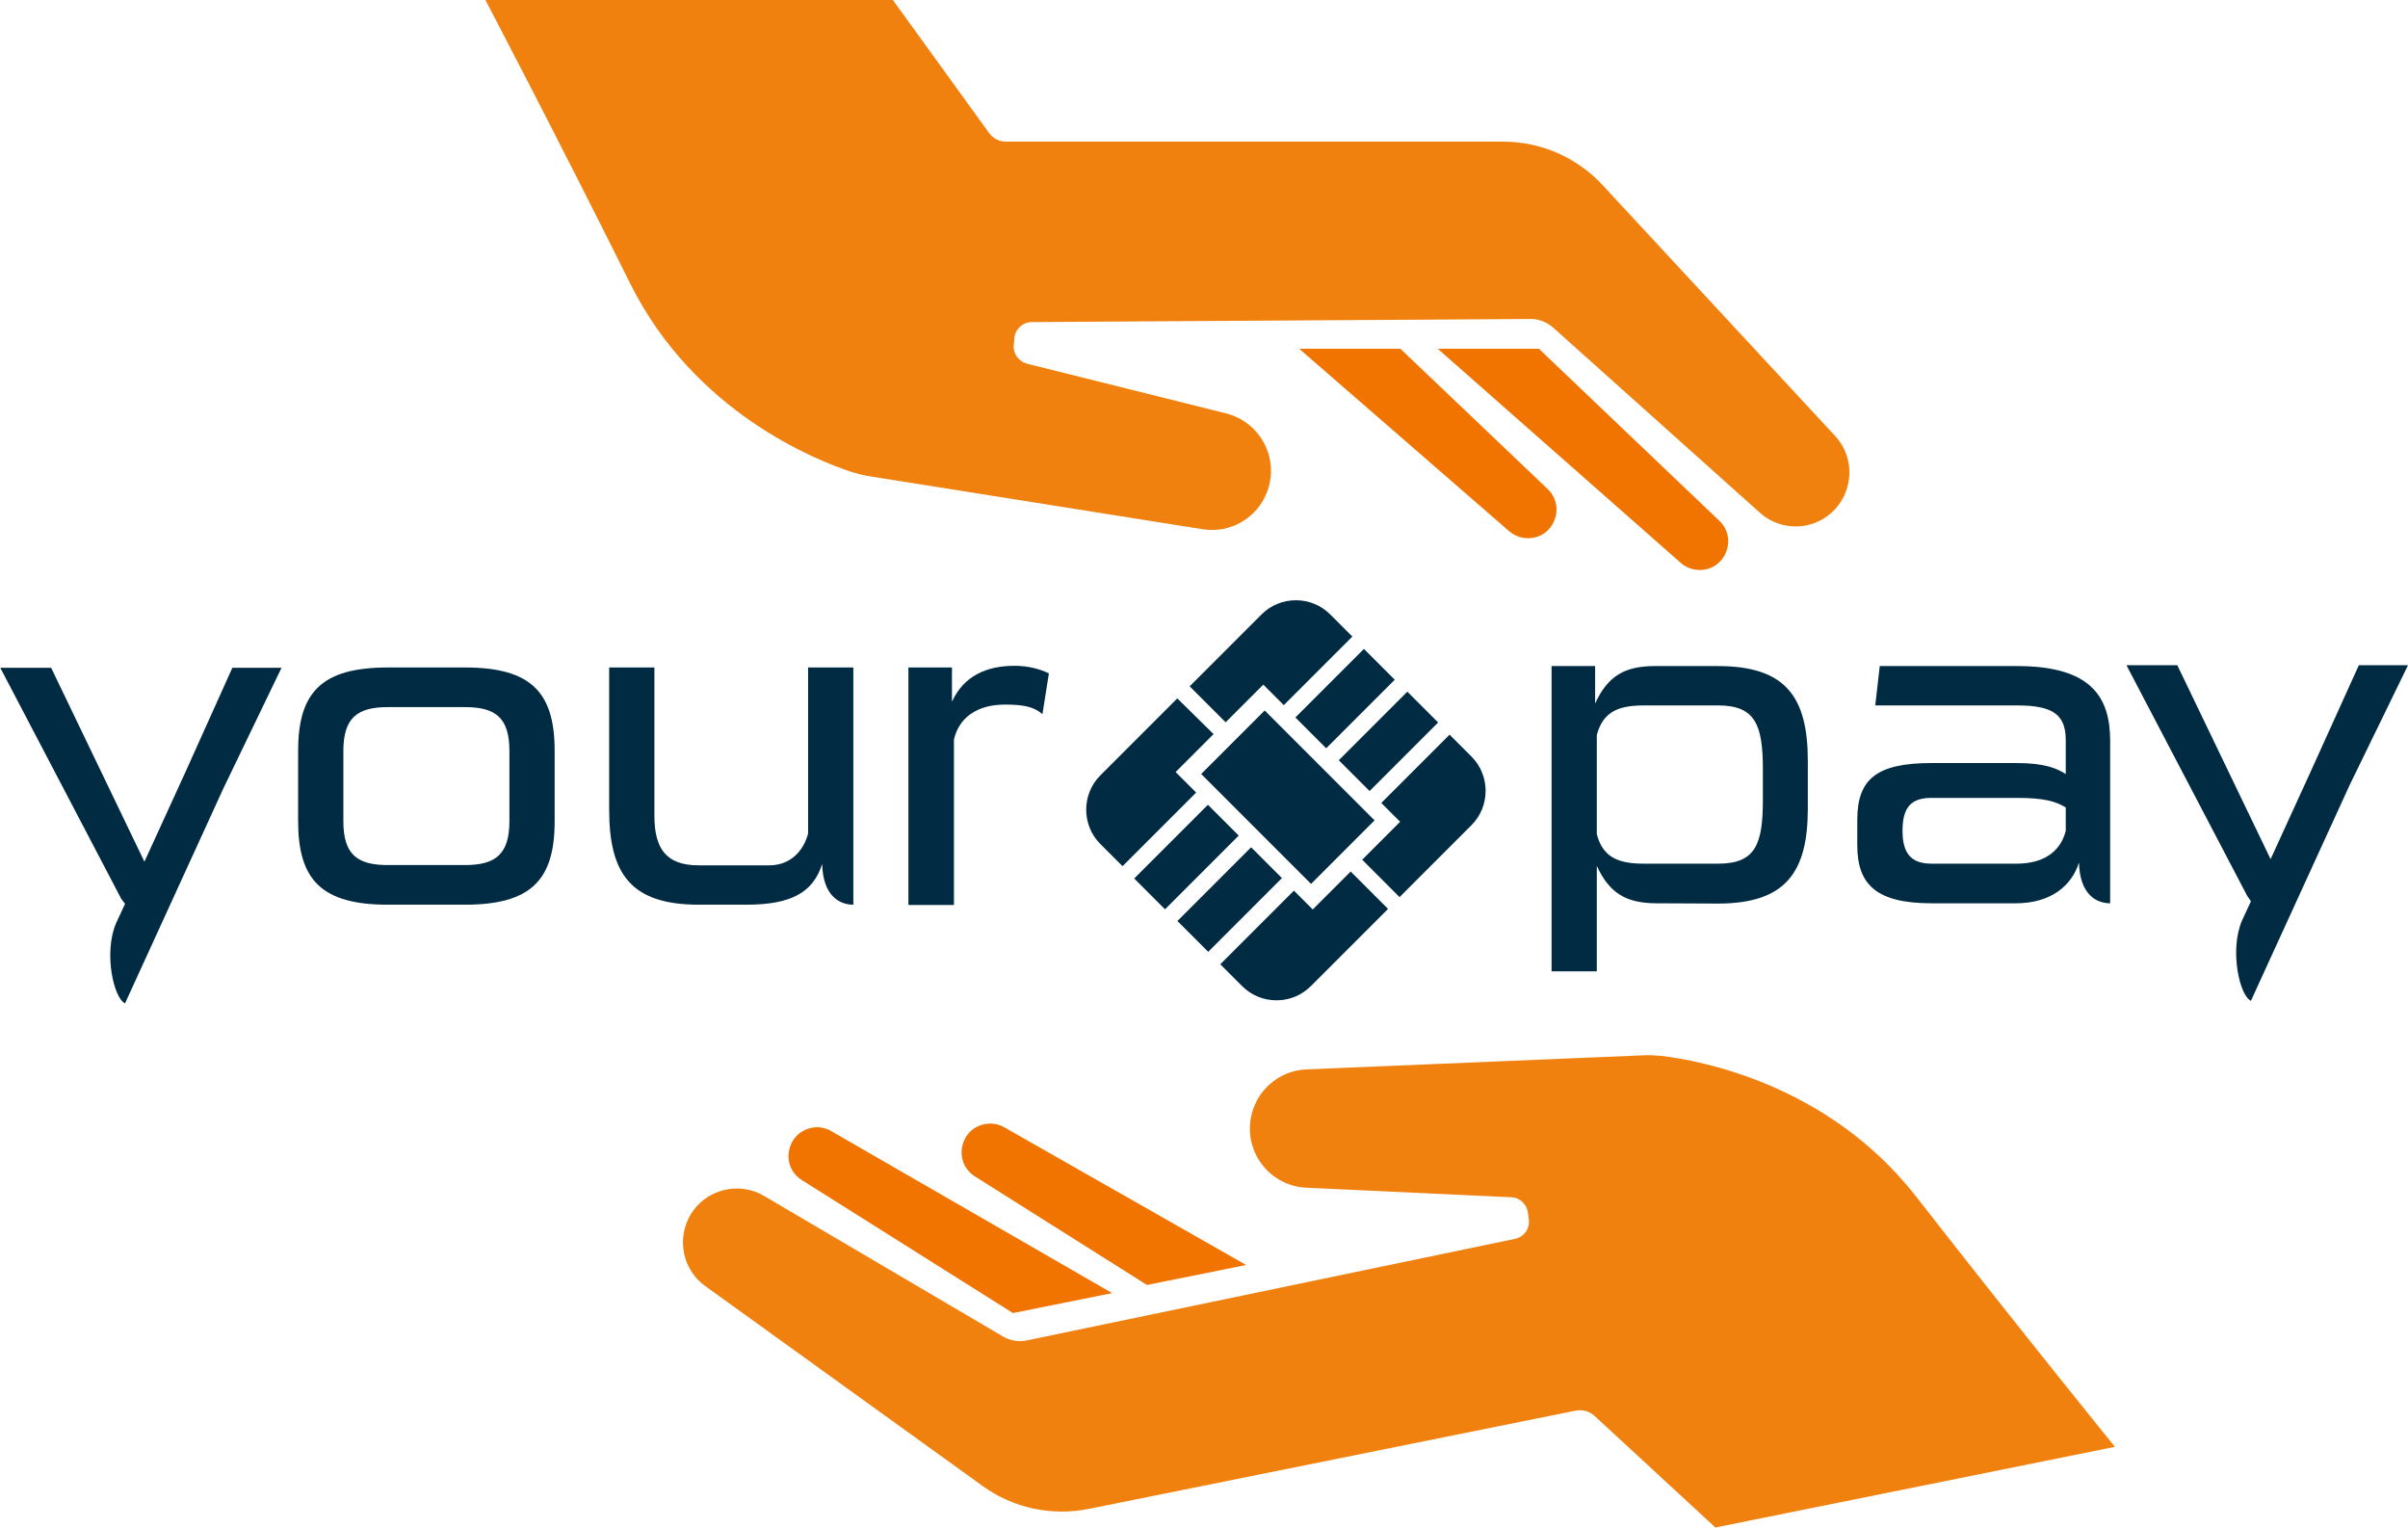
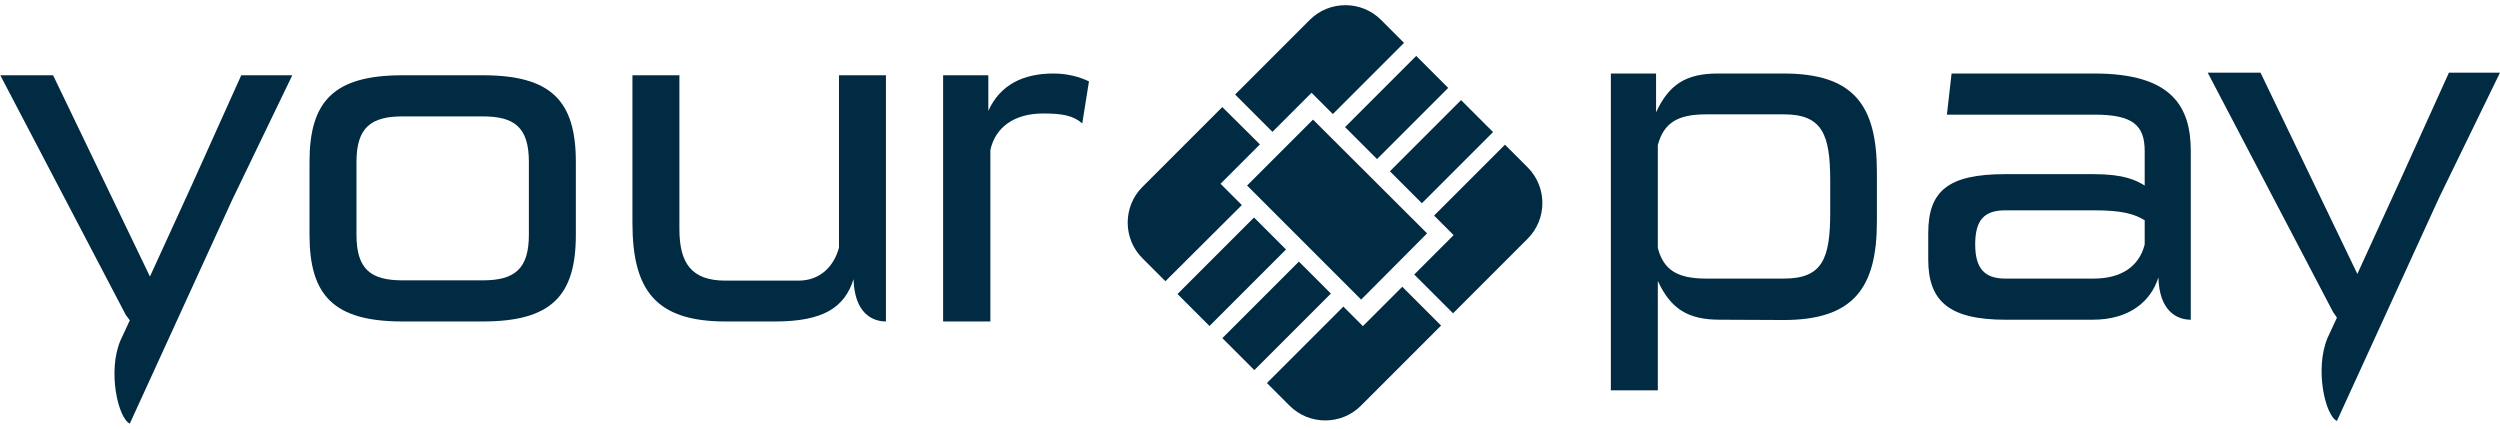
- <svg xmlns="http://www.w3.org/2000/svg" xmlns:xlink="http://www.w3.org/1999/xlink" version="1.1" id="Layer_1" x="0px" y="0px" viewBox="0 0 857 543.4" style="enable-background:new 0 0 857 543.4;" xml:space="preserve">
+ <svg xmlns="http://www.w3.org/2000/svg" xmlns:xlink="http://www.w3.org/1999/xlink" version="1.1" id="Layer_1" x="0px" y="0px" viewBox="0 0 857 146.8" style="enable-background:new 0 0 857 146.8;" xml:space="preserve">
  <style type="text/css">
	.st0{clip-path:url(#SVGID_2_);}
- 	.st1{fill:#F0810F;}
+ 	.st1{fill:#002B42;}
	.st2{clip-path:url(#SVGID_4_);}
- 	.st3{fill:#F17300;}
- 	.st4{clip-path:url(#SVGID_6_);}
- 	.st5{clip-path:url(#SVGID_8_);}
- 	.st6{fill:#002B42;}
- 	.st7{clip-path:url(#SVGID_10_);}
- 	.st8{clip-path:url(#SVGID_12_);}
- 	.st9{clip-path:url(#SVGID_14_);}
- 	.st10{clip-path:url(#SVGID_16_);}
- 	.st11{clip-path:url(#SVGID_18_);}
- 	.st12{clip-path:url(#SVGID_20_);}
- 	.st13{clip-path:url(#SVGID_22_);}
- 	.st14{clip-path:url(#SVGID_24_);}
- 	.st15{clip-path:url(#SVGID_26_);}
- 	.st16{clip-path:url(#SVGID_28_);}
- 	.st17{clip-path:url(#SVGID_30_);}
- 	.st18{clip-path:url(#SVGID_32_);}
- 	.st19{clip-path:url(#SVGID_34_);}
- 	.st20{clip-path:url(#SVGID_36_);}
- 	.st21{clip-path:url(#SVGID_38_);}
- 	.st22{clip-path:url(#SVGID_40_);}
- 	.st23{clip-path:url(#SVGID_42_);}
- 	.st24{clip-path:url(#SVGID_44_);}
+ 	.st3{clip-path:url(#SVGID_6_);}
+ 	.st4{clip-path:url(#SVGID_8_);}
+ 	.st5{clip-path:url(#SVGID_10_);}
+ 	.st6{clip-path:url(#SVGID_12_);}
+ 	.st7{clip-path:url(#SVGID_14_);}
+ 	.st8{clip-path:url(#SVGID_16_);}
+ 	.st9{clip-path:url(#SVGID_18_);}
+ 	.st10{clip-path:url(#SVGID_20_);}
+ 	.st11{clip-path:url(#SVGID_22_);}
+ 	.st12{clip-path:url(#SVGID_24_);}
+ 	.st13{clip-path:url(#SVGID_26_);}
+ 	.st14{clip-path:url(#SVGID_28_);}
+ 	.st15{clip-path:url(#SVGID_30_);}
+ 	.st16{clip-path:url(#SVGID_32_);}
</style>
  <g>
    <g>
      <g>
        <defs>
-           <rect id="SVGID_1_" width="857" height="543.4" />
+           <rect id="SVGID_1_" x="106.5" y="-271.6" transform="matrix(0.7071 -0.7071 0.7071 0.7071 156.6758 378.2487)" width="856.9" height="543.3" />
        </defs>
        <clipPath id="SVGID_2_">
          <use xlink:href="#SVGID_1_" style="overflow:visible;" />
        </clipPath>
        <g class="st0">
-           <path class="st1" d="M752.7,514.8l-142.2,28.7l-43-39.7c-1.8-1.7-4.3-2.3-6.6-1.9l-173.5,35c-13.1,2.6-26.8-0.3-37.6-8.1      L251,457.6c-10.4-7.5-10.6-23-0.4-30.8c6.2-4.7,14.6-5.2,21.3-1.3l85,50c2.6,1.5,5.7,2.1,8.7,1.4l173.6-36.1      c3.2-0.7,5.3-3.6,4.9-6.8l-0.3-2.5c-0.4-3-2.9-5.4-5.9-5.5l-73-3.4c-12.6-0.6-21.8-12-19.8-24.4c1.6-9.9,9.9-17.3,19.9-17.7      l119.7-5c2.2-0.1,4.4,0,6.6,0.2c13.4,1.6,59.2,9.8,90.6,50C719.1,473.4,752.7,514.8,752.7,514.8z" />
-         </g>
-       </g>
-       <g>
-         <defs>
-           <rect id="SVGID_3_" width="857" height="543.4" />
+           <rect x="476.9" y="44.2" transform="matrix(0.7071 -0.7071 0.7071 0.7071 107.9938 364.6718)" class="st1" width="34.5" height="15.5" />
+         </g>
+       </g>
+       <g>
+         <defs>
+           <rect id="SVGID_3_" y="-211.8" width="857" height="543.4" />
        </defs>
        <clipPath id="SVGID_4_">
          <use xlink:href="#SVGID_3_" style="overflow:visible;" />
        </clipPath>
        <g class="st2">
-           <path class="st3" d="M443.5,450.1l-35.3,7.1L347,418.6c-7.8-4.9-5.6-16.8,3.4-18.6c2.4-0.5,4.9-0.1,7,1.1L443.5,450.1z" />
-         </g>
-       </g>
-       <g>
-         <defs>
-           <rect id="SVGID_5_" width="857" height="543.4" />
+           <path class="st1" d="M436.7,54.4l-9.2,9.2l39.1,39.1L489.2,80L450.1,41l-9.2,9.2L436.7,54.4z" />
+         </g>
+       </g>
+       <g>
+         <defs>
+           <rect id="SVGID_5_" y="-211.8" width="857" height="543.4" />
        </defs>
        <clipPath id="SVGID_6_">
          <use xlink:href="#SVGID_5_" style="overflow:visible;" />
        </clipPath>
-         <g class="st4">
-           <path class="st3" d="M395.8,460.1l-35.3,7.1l-75.1-47.3c-7.8-4.9-5.6-16.7,3.4-18.6c2.4-0.5,4.9-0.1,7.1,1.2L395.8,460.1z" />
-         </g>
-       </g>
-       <g>
-         <defs>
-           <rect id="SVGID_7_" x="106.5" y="-59.9" transform="matrix(0.7071 -0.7071 0.7071 0.7071 6.926 440.2771)" width="856.9" height="543.3" />
+         <g class="st3">
+           <path class="st1" d="M425.7,70.3l-2.4-2.4l-4.9-4.9l4.3-4.3l9.2-9.2L419,36.7l-27.4,27.4c-6.7,6.7-6.7,17.7,0,24.4l7.9,7.9      L425.7,70.3z" />
+         </g>
+       </g>
+       <g>
+         <defs>
+           <rect id="SVGID_7_" y="-211.8" width="857" height="543.4" />
        </defs>
        <clipPath id="SVGID_8_">
          <use xlink:href="#SVGID_7_" style="overflow:visible;" />
        </clipPath>
-         <g class="st5">
-           <rect x="476.9" y="256" transform="matrix(0.7071 -0.7071 0.7071 0.7071 -41.756 426.7002)" class="st6" width="34.5" height="15.5" />
-         </g>
-       </g>
-       <g>
-         <defs>
-           <rect id="SVGID_9_" width="857" height="543.4" />
+         <g class="st4">
+           <path class="st1" d="M445.3,36.1l4.3-4.3l4.9,4.9l2.4,2.4l24.4-24.4l-7.9-7.9c-6.7-6.7-17.7-6.7-24.4,0l-25.6,25.6l12.8,12.8      L445.3,36.1z" />
+         </g>
+       </g>
+       <g>
+         <defs>
+           <rect id="SVGID_9_" x="259.1" y="-372.5" transform="matrix(0.7071 -0.7071 0.7071 0.7071 115.8447 391.6728)" width="543.3" height="856.9" />
        </defs>
        <clipPath id="SVGID_10_">
          <use xlink:href="#SVGID_9_" style="overflow:visible;" />
        </clipPath>
-         <g class="st7">
-           <path class="st6" d="M436.7,266.2l-9.2,9.2l39.1,39.1l22.6-22.6l-39.1-39.1l-9.2,9.2L436.7,266.2z" />
-         </g>
-       </g>
-       <g>
-         <defs>
-           <rect id="SVGID_11_" width="857" height="543.4" />
+         <g class="st5">
+           <rect x="461.5" y="29.1" transform="matrix(0.7071 -0.7071 0.7071 0.7071 114.1811 349.3163)" class="st1" width="34.5" height="15.5" />
+         </g>
+       </g>
+       <g>
+         <defs>
+           <rect id="SVGID_11_" y="-211.8" width="857" height="543.4" />
        </defs>
        <clipPath id="SVGID_12_">
          <use xlink:href="#SVGID_11_" style="overflow:visible;" />
        </clipPath>
-         <g class="st8">
-           <path class="st6" d="M425.7,282l-2.4-2.4l-4.9-4.9l4.3-4.3l9.2-9.2L419,248.5l-27.4,27.4c-6.7,6.7-6.7,17.7,0,24.4l7.9,7.9      L425.7,282z" />
-         </g>
-       </g>
-       <g>
-         <defs>
-           <rect id="SVGID_13_" width="857" height="543.4" />
+         <g class="st6">
+           <path class="st1" d="M480.7,98.3l-9.2,9.2l-4.3,4.3l-4.9-4.9l-1.8-1.8l-26.2,26.2l7.8,7.8c6.7,6.7,17.7,6.7,24.4,0l27.5-27.5      L480.7,98.3z" />
+         </g>
+       </g>
+       <g>
+         <defs>
+           <rect id="SVGID_13_" x="-25.3" y="-206.3" transform="matrix(0.7071 -0.7071 0.7071 0.7071 71.8913 304.1656)" width="856.9" height="543.3" />
        </defs>
        <clipPath id="SVGID_14_">
          <use xlink:href="#SVGID_13_" style="overflow:visible;" />
        </clipPath>
-         <g class="st9">
-           <path class="st6" d="M445.3,247.9l4.3-4.3l4.9,4.9l2.4,2.4l24.4-24.4l-7.9-7.9c-6.7-6.7-17.7-6.7-24.4,0l-25.6,25.6l12.8,12.8      L445.3,247.9z" />
-         </g>
-       </g>
-       <g>
-         <defs>
-           <rect id="SVGID_15_" x="259.1" y="-160.7" transform="matrix(0.7071 -0.7071 0.7071 0.7071 -33.9051 453.7011)" width="543.3" height="856.9" />
+         <g class="st7">
+           <rect x="403.7" y="85.4" transform="matrix(0.7071 -0.7071 0.7071 0.7071 57.8051 325.8624)" class="st1" width="37.1" height="15.5" />
+         </g>
+       </g>
+       <g>
+         <defs>
+           <rect id="SVGID_15_" y="-211.8" width="857" height="543.4" />
        </defs>
        <clipPath id="SVGID_16_">
          <use xlink:href="#SVGID_15_" style="overflow:visible;" />
        </clipPath>
-         <g class="st10">
-           <rect x="461.5" y="240.8" transform="matrix(0.7071 -0.7071 0.7071 0.7071 -35.5687 411.3447)" class="st6" width="34.5" height="15.5" />
-         </g>
-       </g>
-       <g>
-         <defs>
-           <rect id="SVGID_17_" width="857" height="543.4" />
+         <g class="st8">
+           <path class="st1" d="M491.6,73.9l1.8,1.8l4.9,4.9l-4.3,4.3l-9.2,9.2l13.3,13.3l25.6-25.6c6.7-6.7,6.7-17.7,0-24.4l-7.8-7.8      L491.6,73.9z" />
+         </g>
+       </g>
+       <g>
+         <defs>
+           <rect id="SVGID_17_" x="193.9" y="-360.9" transform="matrix(0.7071 -0.7071 0.7071 0.7071 88.5729 348.9546)" width="543.3" height="856.9" />
        </defs>
        <clipPath id="SVGID_18_">
          <use xlink:href="#SVGID_17_" style="overflow:visible;" />
        </clipPath>
-         <g class="st11">
-           <path class="st6" d="M480.7,310.1l-9.2,9.2l-4.3,4.3l-4.9-4.9l-1.8-1.8l-26.2,26.2l7.8,7.8c6.7,6.7,17.7,6.7,24.4,0l27.5-27.5      L480.7,310.1z" />
-         </g>
-       </g>
-       <g>
-         <defs>
-           <rect id="SVGID_19_" x="-25.3" y="5.4" transform="matrix(0.7071 -0.7071 0.7071 0.7071 -77.8585 366.194)" width="856.9" height="543.3" />
+         <g class="st9">
+           <rect x="419.1" y="100.5" transform="matrix(0.7071 -0.7071 0.7071 0.7071 51.6168 341.1942)" class="st1" width="37.1" height="15.5" />
+         </g>
+       </g>
+       <g>
+         <defs>
+           <rect id="SVGID_19_" y="-211.8" width="857" height="543.4" />
        </defs>
        <clipPath id="SVGID_20_">
          <use xlink:href="#SVGID_19_" style="overflow:visible;" />
        </clipPath>
-         <g class="st12">
-           <rect x="403.7" y="297.2" transform="matrix(0.7071 -0.7071 0.7071 0.7071 -91.9447 387.8907)" class="st6" width="37.1" height="15.5" />
-         </g>
-       </g>
-       <g>
-         <defs>
-           <rect id="SVGID_21_" width="857" height="543.4" />
+         <g class="st10">
+           <path class="st1" d="M138,110.2c-23.6,0-31.9-8.9-31.9-29.7v-25c0-20.8,8.3-29.7,31.9-29.7h27.5c23.6,0,31.9,8.9,31.9,29.7v25      c0,20.8-8.3,29.7-31.9,29.7H138z M181.3,55.5c0-11.9-5-15.6-15.8-15.6H138c-10.8,0-15.8,3.8-15.8,15.6v25      c0,11.9,5,15.6,15.8,15.6h27.5c10.8,0,15.8-3.8,15.8-15.6V55.5z" />
+         </g>
+       </g>
+       <g>
+         <defs>
+           <rect id="SVGID_21_" y="-211.8" width="857" height="543.4" />
        </defs>
        <clipPath id="SVGID_22_">
          <use xlink:href="#SVGID_21_" style="overflow:visible;" />
        </clipPath>
-         <g class="st13">
-           <path class="st6" d="M491.6,285.7l1.8,1.8l4.9,4.9l-4.3,4.3l-9.2,9.2l13.3,13.3l25.6-25.6c6.7-6.7,6.7-17.7,0-24.4l-7.8-7.8      L491.6,285.7z" />
-         </g>
-       </g>
-       <g>
-         <defs>
-           <rect id="SVGID_23_" x="193.9" y="-149.1" transform="matrix(0.7071 -0.7071 0.7071 0.7071 -61.1768 410.9829)" width="543.3" height="856.9" />
+         <g class="st11">
+           <path class="st1" d="M248.7,110.2c-24.1,0-31.9-10.9-31.9-33.8V25.8h16.1v52.7c0,11.7,4.1,17.7,15.8,17.7h25      c7.8,0,12.3-5.3,13.9-11.3V25.8h16.1v84.4c-4.8,0-10.8-3-11.1-14.5c-3.1,9.8-10.5,14.5-26.9,14.5L248.7,110.2L248.7,110.2z" />
+         </g>
+       </g>
+       <g>
+         <defs>
+           <rect id="SVGID_23_" y="-211.8" width="857" height="543.4" />
        </defs>
        <clipPath id="SVGID_24_">
          <use xlink:href="#SVGID_23_" style="overflow:visible;" />
        </clipPath>
-         <g class="st14">
-           <rect x="419.1" y="312.3" transform="matrix(0.7071 -0.7071 0.7071 0.7071 -98.133 403.2226)" class="st6" width="37.1" height="15.5" />
-         </g>
-       </g>
-       <g>
-         <defs>
-           <rect id="SVGID_25_" width="857" height="543.4" />
+         <g class="st12">
+           <path class="st1" d="M323.3,110.2V25.8h15.5V38c4.1-9.1,12.2-12.8,22.3-12.8c4.7,0,8.9,1.1,12.2,2.7L371,42.3      c-3.1-2.7-6.9-3.4-13.4-3.4c-10,0-16.4,4.8-18.1,12.5v58.8H323.3z" />
+         </g>
+       </g>
+       <g>
+         <defs>
+           <rect id="SVGID_25_" y="-211.8" width="857" height="543.4" />
        </defs>
        <clipPath id="SVGID_26_">
          <use xlink:href="#SVGID_25_" style="overflow:visible;" />
        </clipPath>
-         <g class="st15">
-           <path class="st6" d="M138,321.9c-23.6,0-31.9-8.9-31.9-29.7v-25c0-20.8,8.3-29.7,31.9-29.7h27.5c23.6,0,31.9,8.9,31.9,29.7v25      c0,20.8-8.3,29.7-31.9,29.7H138z M181.3,267.2c0-11.9-5-15.6-15.8-15.6H138c-10.8,0-15.8,3.8-15.8,15.6v25      c0,11.9,5,15.6,15.8,15.6h27.5c10.8,0,15.8-3.8,15.8-15.6V267.2z" />
-         </g>
-       </g>
-       <g>
-         <defs>
-           <rect id="SVGID_27_" width="857" height="543.4" />
+         <g class="st13">
+           <path class="st1" d="M100.2,25.8H82.7L66,62.9L51.4,94.8l-33.2-69H0.1l43.1,82.3c0-0.1,0.5,0.7,1.3,1.7l-3.2,6.9      c-4.5,10.6-0.8,26.7,3.2,28.5l35.1-76.7l0,0L100.2,25.8z" />
+         </g>
+       </g>
+       <g>
+         <defs>
+           <rect id="SVGID_27_" y="-211.8" width="857" height="543.4" />
        </defs>
        <clipPath id="SVGID_28_">
          <use xlink:href="#SVGID_27_" style="overflow:visible;" />
        </clipPath>
-         <g class="st16">
-           <path class="st6" d="M248.7,321.9c-24.1,0-31.9-10.9-31.9-33.8v-50.6h16.1v52.7c0,11.7,4.1,17.7,15.8,17.7h25      c7.8,0,12.3-5.3,13.9-11.3v-59.1h16.1v84.4c-4.8,0-10.8-3-11.1-14.5c-3.1,9.8-10.5,14.5-26.9,14.5L248.7,321.9L248.7,321.9z" />
-         </g>
-       </g>
-       <g>
-         <defs>
-           <rect id="SVGID_29_" width="857" height="543.4" />
+         <g class="st14">
+           <path class="st1" d="M589.6,109.6c-11.1,0-16.9-3.8-21.3-13.3v37.5h-16.1V25.2h15.5v13.3c4.4-9.5,10.2-13.3,21.2-13.3h22.5      c24.1,0,32,10.9,32,33.8v16.9c0,22.8-8,33.8-32,33.8L589.6,109.6L589.6,109.6z M627.4,61.9c0-15.8-2.7-22.7-15.9-22.7h-26.6      c-9.7,0-14.5,2.8-16.6,10.5V85c2,7.7,6.9,10.5,16.6,10.5h26.6c13.3,0,15.9-6.9,15.9-22.7V61.9z" />
+         </g>
+       </g>
+       <g>
+         <defs>
+           <rect id="SVGID_29_" y="-211.8" width="857" height="543.4" />
        </defs>
        <clipPath id="SVGID_30_">
          <use xlink:href="#SVGID_29_" style="overflow:visible;" />
        </clipPath>
-         <g class="st17">
-           <path class="st6" d="M323.3,321.9v-84.4h15.5v12.2c4.1-9.1,12.2-12.8,22.3-12.8c4.7,0,8.9,1.1,12.2,2.7l-2.3,14.5      c-3.1-2.7-6.9-3.4-13.4-3.4c-10,0-16.4,4.8-18.1,12.5v58.8H323.3z" />
-         </g>
-       </g>
-       <g>
-         <defs>
-           <rect id="SVGID_31_" width="857" height="543.4" />
+         <g class="st15">
+           <path class="st1" d="M687.4,109.6c-19.5,0-26.4-6.6-26.4-20.6v-9.1c0-14.5,6.9-20.2,26.4-20.2h30.3c10.3,0,14.4,2,17.5,3.9V51.8      c0-8.9-4.1-12.5-17.2-12.5h-50.6l1.6-14.1H718c26.6,0,33,11.4,33,26.6v57.8c-4.8,0-10.8-3-11.1-14.5c-2.5,8-9.7,14.5-22.5,14.5      H687.4L687.4,109.6z M735.2,75.5c-3.6-2.2-7.8-3.4-17.3-3.4h-30.5c-7.2,0-10.3,3.3-10.3,11.7c0,8.1,3.1,11.7,10.3,11.7h30.3      c9.4,0,15.6-4.1,17.5-11.7V75.5z" />
+         </g>
+       </g>
+       <g>
+         <defs>
+           <rect id="SVGID_31_" y="-211.8" width="857" height="543.4" />
        </defs>
        <clipPath id="SVGID_32_">
          <use xlink:href="#SVGID_31_" style="overflow:visible;" />
        </clipPath>
-         <g class="st18">
-           <path class="st6" d="M100.2,237.6H82.7L66,274.7l-14.6,31.9l-33.2-69H0.1l43.1,82.3c0-0.1,0.5,0.7,1.3,1.7l-3.2,6.9      c-4.5,10.6-0.8,26.7,3.2,28.5l35.1-76.7l0,0L100.2,237.6z" />
-         </g>
-       </g>
-       <g>
-         <defs>
-           <rect id="SVGID_33_" width="857" height="543.4" />
-         </defs>
-         <clipPath id="SVGID_34_">
-           <use xlink:href="#SVGID_33_" style="overflow:visible;" />
-         </clipPath>
-         <g class="st19">
-           <path class="st6" d="M589.6,321.4c-11.1,0-16.9-3.8-21.3-13.3v37.5h-16.1V237h15.5v13.3c4.4-9.5,10.2-13.3,21.2-13.3h22.5      c24.1,0,32,10.9,32,33.8v16.9c0,22.8-8,33.8-32,33.8L589.6,321.4L589.6,321.4z M627.4,273.7c0-15.8-2.7-22.7-15.9-22.7h-26.6      c-9.7,0-14.5,2.8-16.6,10.5v35.3c2,7.7,6.9,10.5,16.6,10.5h26.6c13.3,0,15.9-6.9,15.9-22.7V273.7z" />
-         </g>
-       </g>
-       <g>
-         <defs>
-           <rect id="SVGID_35_" width="857" height="543.4" />
-         </defs>
-         <clipPath id="SVGID_36_">
-           <use xlink:href="#SVGID_35_" style="overflow:visible;" />
-         </clipPath>
-         <g class="st20">
-           <path class="st6" d="M687.4,321.4c-19.5,0-26.4-6.6-26.4-20.6v-9.1c0-14.5,6.9-20.2,26.4-20.2h30.3c10.3,0,14.4,2,17.5,3.9      v-11.9c0-8.9-4.1-12.5-17.2-12.5h-50.6L669,237H718c26.6,0,33,11.4,33,26.6v57.8c-4.8,0-10.8-3-11.1-14.5      c-2.5,8-9.7,14.5-22.5,14.5H687.4L687.4,321.4z M735.2,287.3c-3.6-2.2-7.8-3.4-17.3-3.4h-30.5c-7.2,0-10.3,3.3-10.3,11.7      c0,8.1,3.1,11.7,10.3,11.7h30.3c9.4,0,15.6-4.1,17.5-11.7V287.3z" />
-         </g>
-       </g>
-       <g>
-         <defs>
-           <rect id="SVGID_37_" width="857" height="543.4" />
-         </defs>
-         <clipPath id="SVGID_38_">
-           <use xlink:href="#SVGID_37_" style="overflow:visible;" />
-         </clipPath>
-         <g class="st21">
-           <path class="st6" d="M857,236.7h-17.5l-16.8,37.1l-14.6,31.9l-33.2-69h-18.1l43.1,82.3c0-0.1,0.5,0.7,1.2,1.7l-3.2,6.9      c-4.5,10.6-0.8,26.7,3.2,28.5l35.1-76.7l0,0L857,236.7z" />
-         </g>
-       </g>
-       <g>
-         <defs>
-           <rect id="SVGID_39_" width="857" height="543.4" />
-         </defs>
-         <clipPath id="SVGID_40_">
-           <use xlink:href="#SVGID_39_" style="overflow:visible;" />
-         </clipPath>
-         <g class="st22">
-           <path class="st1" d="M172.7-0.1h145L352,47.3c1.4,2,3.7,3.1,6.1,3.1h176.9c13.4,0,26.2,5.6,35.3,15.4l82.8,89.3      c8.7,9.4,5.9,24.6-5.7,30.3c-7,3.4-15.3,2.2-21.1-3l-73.5-65.8c-2.3-2-5.2-3.2-8.3-3.1l-177.3,1.1c-3.2,0-5.9,2.5-6.2,5.7      l-0.2,2.5c-0.3,3,1.7,5.8,4.7,6.6l70.9,17.7c12.2,3.1,19,16.1,14.6,27.8c-3.5,9.4-13.1,15-23,13.4l-118.3-18.8      c-2.2-0.3-4.3-0.9-6.4-1.5c-12.9-4.2-56.1-21.3-78.9-66.9C197.5,47.1,172.7-0.1,172.7-0.1z" />
-         </g>
-       </g>
-       <g>
-         <defs>
-           <rect id="SVGID_41_" width="857" height="543.4" />
-         </defs>
-         <clipPath id="SVGID_42_">
-           <use xlink:href="#SVGID_41_" style="overflow:visible;" />
-         </clipPath>
-         <g class="st23">
-           <path class="st3" d="M462.4,124.1h36l52.4,49.9c6.6,6.3,2.2,17.5-7,17.5c-2.5,0-4.8-0.9-6.7-2.5L462.4,124.1z" />
-         </g>
-       </g>
-       <g>
-         <defs>
-           <rect id="SVGID_43_" width="857" height="543.4" />
-         </defs>
-         <clipPath id="SVGID_44_">
-           <use xlink:href="#SVGID_43_" style="overflow:visible;" />
-         </clipPath>
-         <g class="st24">
-           <path class="st3" d="M511.7,124.1h36l64.2,61.2c6.6,6.3,2.2,17.5-7,17.5c-2.5,0-4.9-0.9-6.7-2.5L511.7,124.1z" />
+         <g class="st16">
+           <path class="st1" d="M857,24.9h-17.5L822.7,62l-14.6,31.9l-33.2-69h-18.1l43.1,82.3c0-0.1,0.5,0.7,1.2,1.7l-3.2,6.9      c-4.5,10.6-0.8,26.7,3.2,28.5l35.1-76.7l0,0L857,24.9z" />
        </g>
      </g>
    </g>
  </g>
</svg>
